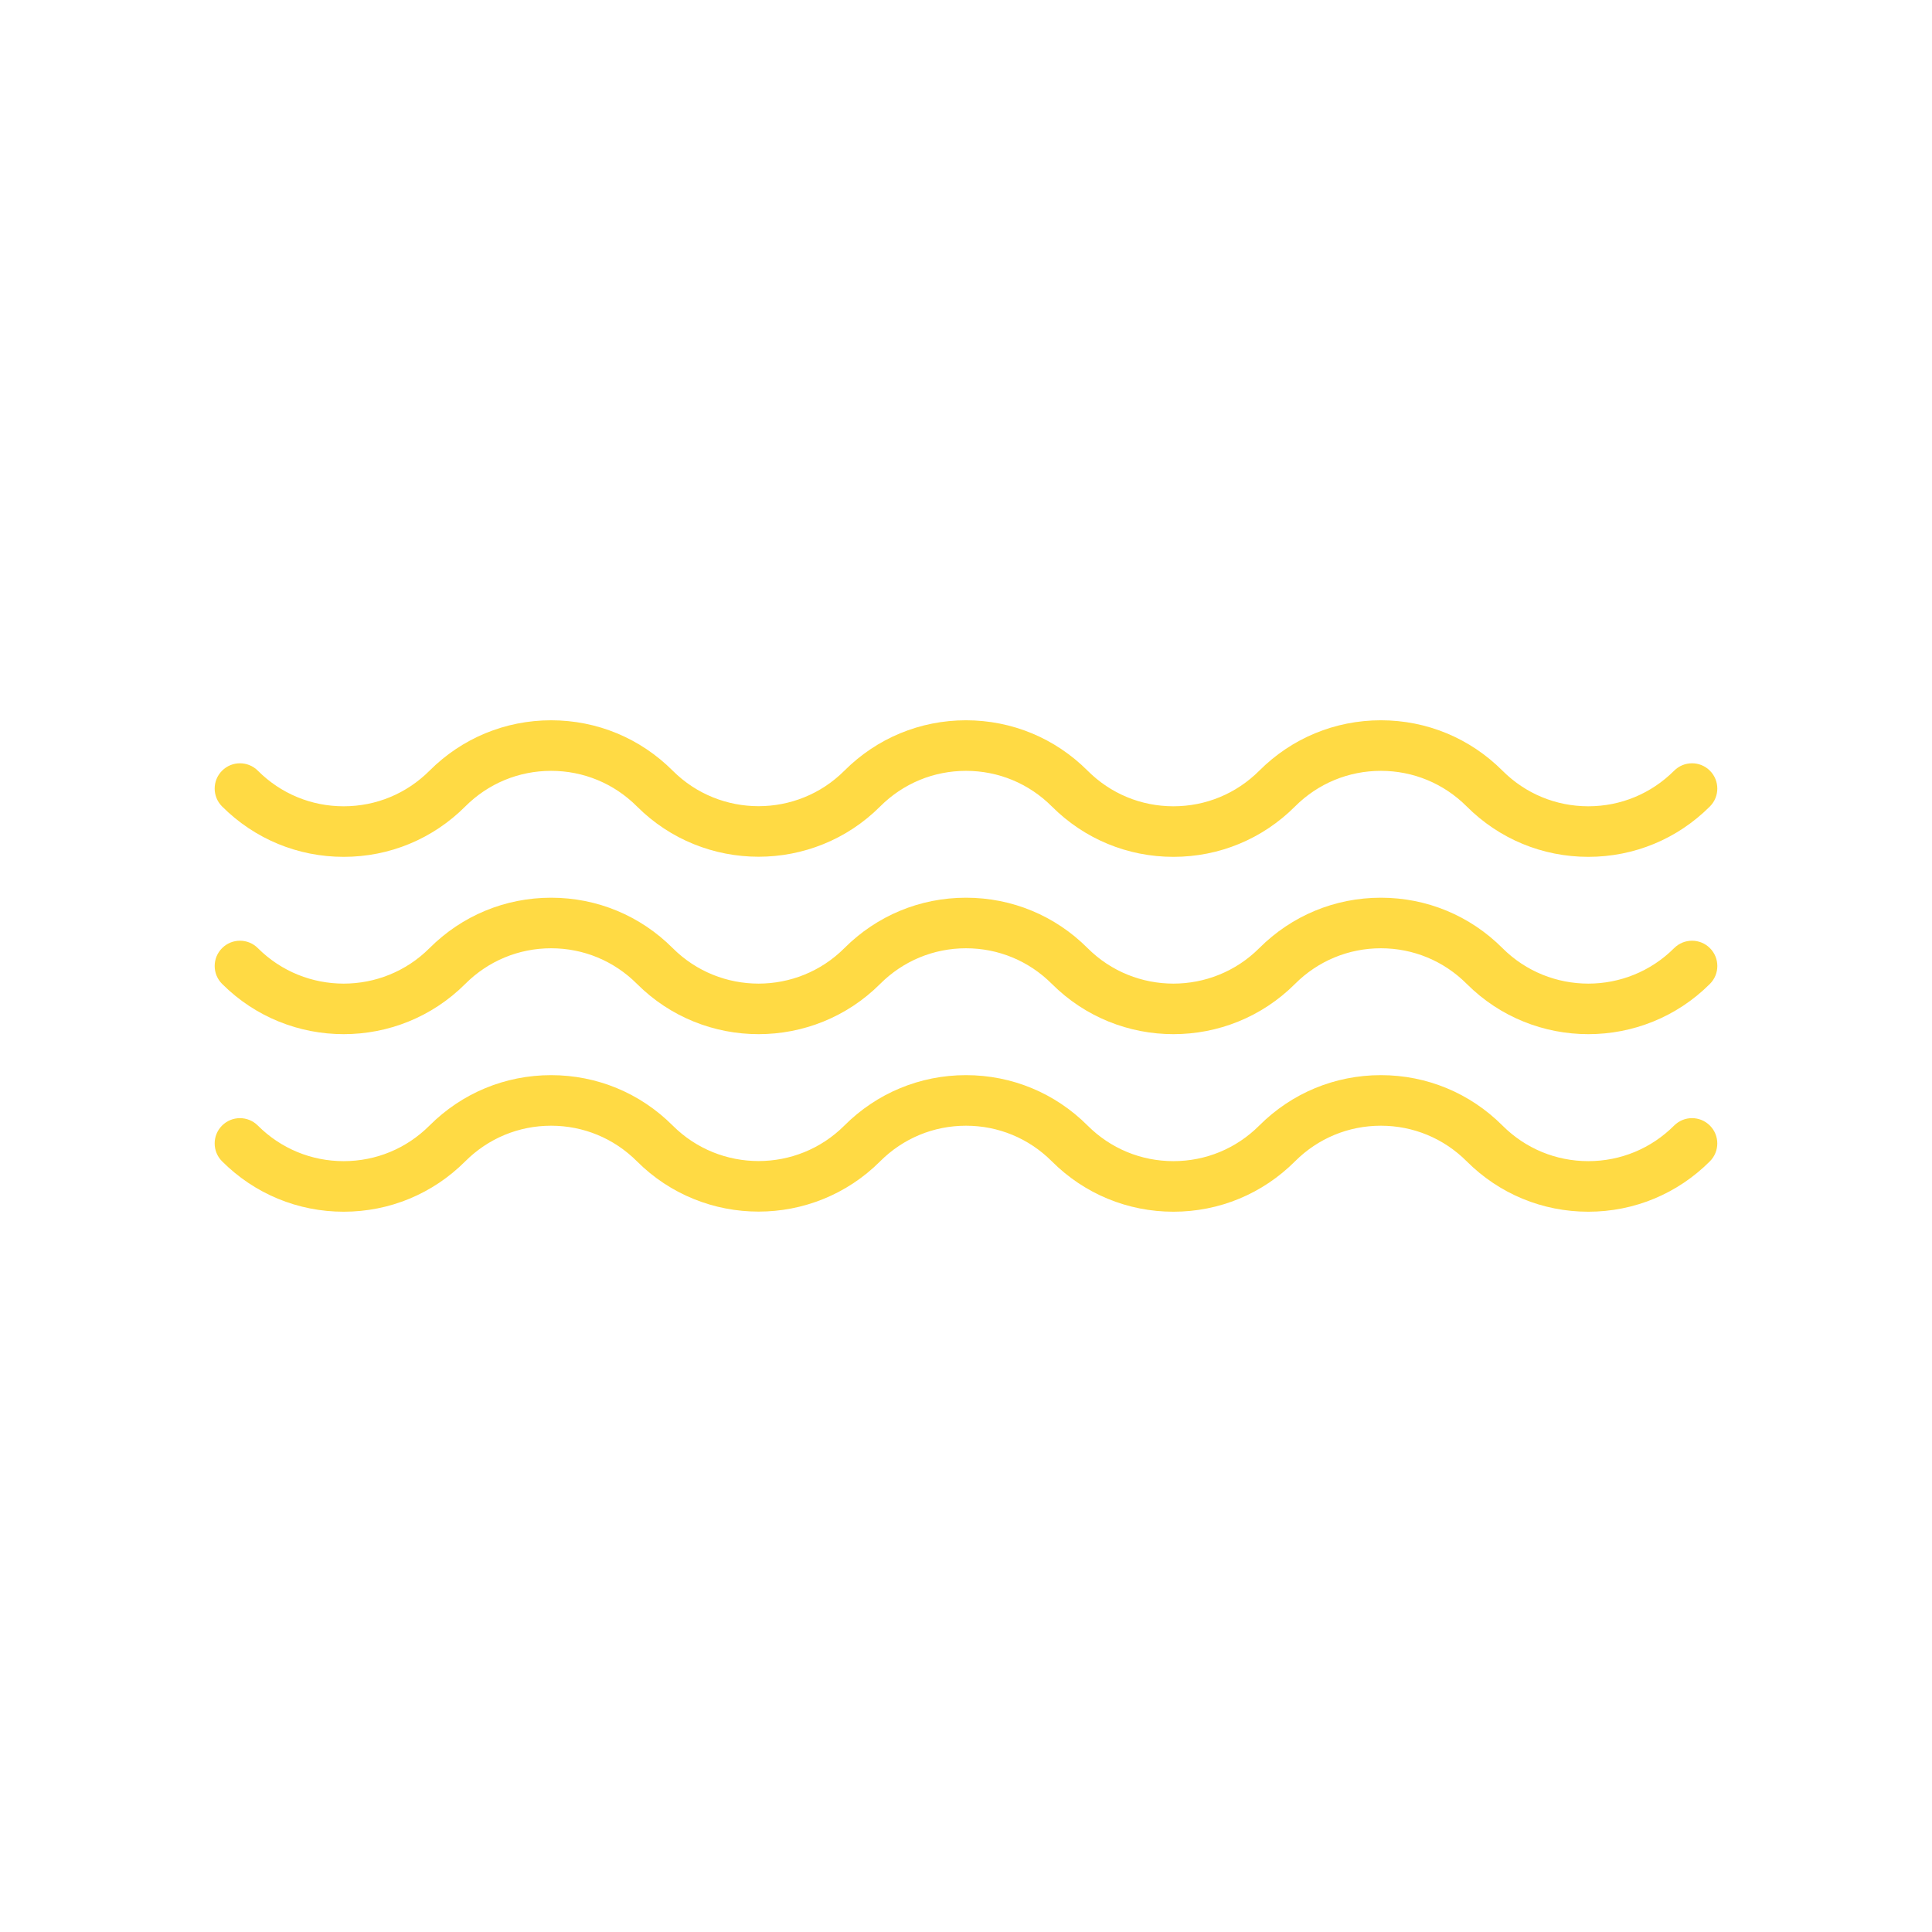
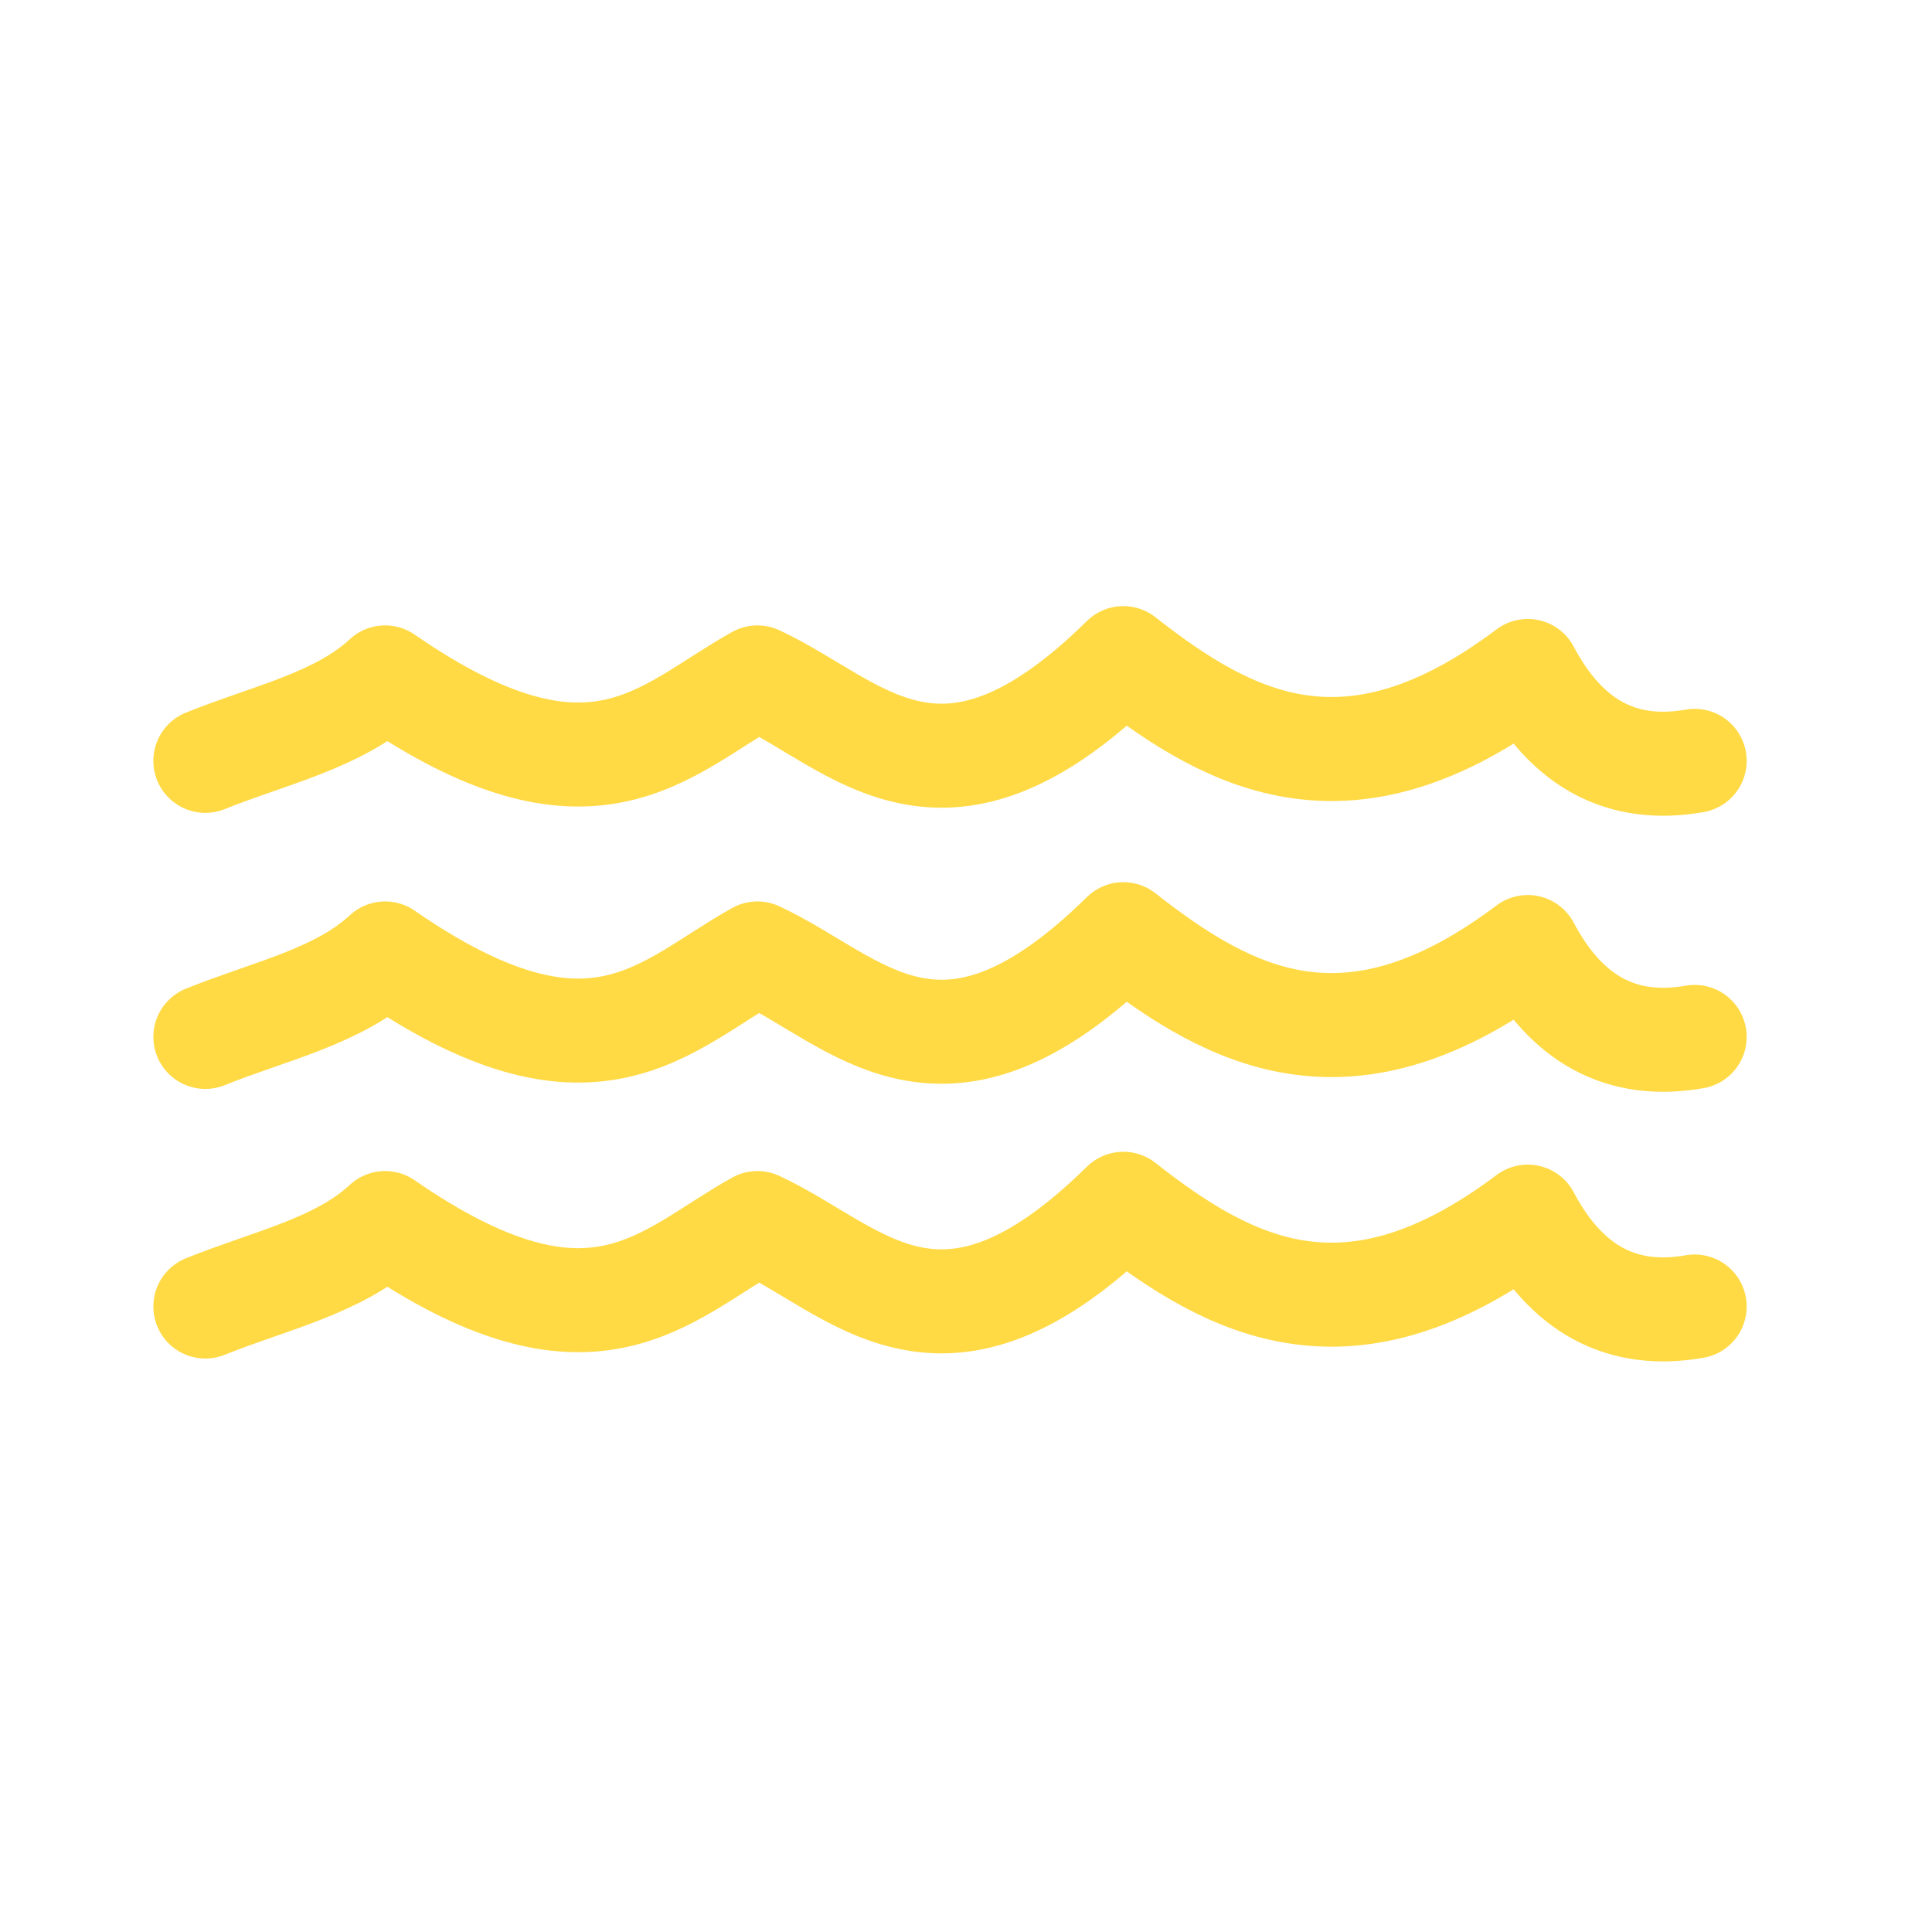
<svg xmlns="http://www.w3.org/2000/svg" version="1.1" id="Layer_1" x="0px" y="0px" viewBox="0 0 90.002 90.002" xml:space="preserve" width="90" height="90">
  <defs id="defs65" />
-   <g id="g5" transform="matrix(0.1367177,0,0,0.1367177,10.00048,-11.84823)" style="fill:#ffda44;fill-opacity:1">
-     <g id="g7" style="fill:#ffda44;fill-opacity:1">
-       <path style="fill:#ffda44;fill-opacity:1" id="path9" d="m 43.962,378.623 c 15.644,0 30.357,-6.099 41.433,-17.174 0.002,-0.002 0.004,-0.004 0.006,-0.008 7.82,-7.817 18.204,-12.121 29.241,-12.121 11.034,0 21.415,4.302 29.234,12.115 0.004,0.004 0.009,0.011 0.014,0.015 11.423,11.422 26.428,17.133 41.435,17.133 15.005,0 30.01,-5.711 41.434,-17.133 0.008,-0.008 0.013,-0.015 0.02,-0.023 7.817,-7.807 18.195,-12.107 29.226,-12.107 11.039,0 21.423,4.305 29.243,12.121 0.002,0.002 0.004,0.004 0.006,0.008 11.074,11.075 25.788,17.174 41.433,17.174 15.644,0 30.358,-6.099 41.435,-17.173 0.008,-0.008 0.013,-0.015 0.02,-0.023 7.817,-7.807 18.195,-12.107 29.226,-12.107 11.039,0 21.423,4.305 29.242,12.121 0.002,0.002 0.004,0.004 0.006,0.008 11.074,11.075 25.788,17.174 41.433,17.174 15.644,0 30.358,-6.099 41.433,-17.174 3.364,-3.364 3.364,-8.819 -0.001,-12.184 -3.363,-3.363 -8.818,-3.364 -12.184,0.001 -7.82,7.82 -18.206,12.127 -29.247,12.127 -11.031,0 -21.41,-4.3 -29.227,-12.107 -0.008,-0.008 -0.013,-0.015 -0.02,-0.023 -11.075,-11.074 -25.79,-17.173 -41.435,-17.173 -15.644,0 -30.357,6.099 -41.433,17.174 -0.002,0.002 -0.004,0.005 -0.006,0.008 -7.82,7.817 -18.204,12.121 -29.243,12.121 -11.031,0 -21.41,-4.3 -29.227,-12.107 -0.008,-0.008 -0.013,-0.015 -0.021,-0.023 -11.075,-11.074 -25.79,-17.173 -41.435,-17.173 -15.644,0 -30.358,6.099 -41.433,17.174 -0.002,0.002 -0.004,0.005 -0.006,0.008 -16.123,16.118 -42.35,16.118 -58.479,0.008 -0.004,-0.004 -0.009,-0.01 -0.013,-0.014 -11.074,-11.075 -25.788,-17.174 -41.432,-17.174 -15.644,0 -30.357,6.099 -41.434,17.173 -0.008,0.008 -0.013,0.015 -0.021,0.023 -7.818,7.807 -18.195,12.107 -29.227,12.107 -11.042,0 -21.429,-4.307 -29.249,-12.128 -3.365,-3.363 -8.819,-3.363 -12.185,0 -3.364,3.365 -3.364,8.819 0,12.185 11.079,11.072 25.793,17.171 41.438,17.171 z" />
-       <path style="fill:#ffda44;fill-opacity:1" id="path11" d="m 497.295,409.723 c -16.125,16.125 -42.361,16.126 -58.488,0.005 -0.002,-0.002 -0.004,-0.004 -0.005,-0.006 -11.075,-11.076 -25.79,-17.176 -41.435,-17.176 -15.644,0 -30.358,6.1 -41.433,17.176 -0.004,0.004 -0.008,0.01 -0.012,0.014 -16.13,16.111 -42.356,16.109 -58.478,-0.008 -0.002,-0.002 -0.004,-0.004 -0.005,-0.006 -11.075,-11.076 -25.79,-17.176 -41.435,-17.176 -15.644,0 -30.358,6.1 -41.433,17.176 -0.004,0.004 -0.009,0.01 -0.013,0.014 -16.126,16.109 -42.348,16.107 -58.473,0 -0.004,-0.004 -0.008,-0.01 -0.012,-0.014 -11.073,-11.076 -25.788,-17.176 -41.432,-17.176 -15.644,0 -30.357,6.1 -41.434,17.176 -0.002,0.002 -0.004,0.004 -0.005,0.006 -16.127,16.122 -42.364,16.12 -58.492,-0.005 -3.363,-3.363 -8.818,-3.364 -12.184,10e-4 -3.364,3.364 -3.364,8.819 0.001,12.184 11.424,11.422 26.428,17.133 41.434,17.133 15.006,0 30.009,-5.712 41.433,-17.133 0.008,-0.008 0.013,-0.015 0.021,-0.023 7.819,-7.808 18.196,-12.109 29.229,-12.109 11.034,0 21.415,4.302 29.234,12.117 0.004,0.004 0.009,0.01 0.013,0.015 11.423,11.421 26.428,17.132 41.435,17.132 15.005,0 30.009,-5.711 41.433,-17.132 0.005,-0.004 0.009,-0.011 0.014,-0.015 7.818,-7.813 18.199,-12.117 29.235,-12.117 11.031,0 21.411,4.301 29.23,12.109 0.008,0.008 0.013,0.015 0.021,0.023 11.424,11.423 26.425,17.133 41.433,17.133 15.004,0 30.011,-5.713 41.434,-17.133 0.004,-0.004 0.009,-0.01 0.013,-0.015 7.818,-7.814 18.199,-12.117 29.235,-12.117 11.031,0 21.411,4.301 29.23,12.109 0.008,0.008 0.013,0.015 0.02,0.023 11.423,11.422 26.427,17.133 41.433,17.133 15.005,0 30.008,-5.711 41.433,-17.133 3.364,-3.365 3.364,-8.819 0,-12.185 -3.374,-3.363 -8.829,-3.363 -12.195,0 z" />
-       <path style="fill:#ffda44;fill-opacity:1" id="path13" d="m 497.295,470.18 c -7.82,7.82 -18.206,12.127 -29.247,12.127 -11.031,0 -21.41,-4.3 -29.227,-12.107 -0.008,-0.008 -0.013,-0.015 -0.021,-0.023 -11.075,-11.074 -25.79,-17.173 -41.435,-17.173 -15.644,0 -30.357,6.099 -41.433,17.174 -0.002,0.002 -0.004,0.004 -0.006,0.008 -7.82,7.817 -18.204,12.121 -29.243,12.121 -11.031,0 -21.41,-4.3 -29.227,-12.107 -0.008,-0.008 -0.013,-0.015 -0.021,-0.023 -11.075,-11.074 -25.79,-17.173 -41.435,-17.173 -15.644,0 -30.358,6.099 -41.433,17.174 -0.002,0.002 -0.004,0.004 -0.006,0.008 -16.123,16.119 -42.351,16.119 -58.48,0.008 -0.004,-0.004 -0.009,-0.01 -0.013,-0.014 -11.074,-11.075 -25.788,-17.174 -41.432,-17.174 -15.644,0 -30.357,6.099 -41.434,17.173 -0.008,0.008 -0.013,0.015 -0.02,0.023 -7.818,7.807 -18.195,12.107 -29.227,12.107 -11.042,0 -21.429,-4.307 -29.249,-12.128 -3.365,-3.363 -8.819,-3.363 -12.185,0 -3.364,3.365 -3.364,8.819 0,12.185 11.075,11.074 25.79,17.173 41.435,17.173 15.645,0 30.357,-6.099 41.433,-17.174 0.002,-0.002 0.004,-0.005 0.006,-0.008 7.82,-7.817 18.204,-12.121 29.241,-12.121 11.034,0 21.415,4.302 29.234,12.115 0.004,0.004 0.009,0.011 0.014,0.015 11.423,11.422 26.428,17.133 41.435,17.133 15.005,0 30.01,-5.711 41.434,-17.133 0.008,-0.008 0.013,-0.015 0.02,-0.023 7.817,-7.807 18.195,-12.107 29.226,-12.107 11.039,0 21.423,4.305 29.243,12.121 0.002,0.002 0.004,0.005 0.006,0.008 11.074,11.075 25.788,17.174 41.433,17.174 15.644,0 30.358,-6.099 41.435,-17.173 0.008,-0.008 0.013,-0.015 0.02,-0.023 7.817,-7.807 18.195,-12.107 29.226,-12.107 11.039,0 21.423,4.305 29.242,12.121 0.002,0.002 0.004,0.005 0.006,0.008 11.074,11.075 25.788,17.174 41.433,17.174 15.644,0 30.358,-6.099 41.433,-17.174 3.364,-3.364 3.364,-8.819 -10e-4,-12.184 -3.359,-3.365 -8.814,-3.366 -12.18,-10e-4 z" />
-     </g>
-   </g>
  <g id="g33" transform="translate(0,-422.0091)" />
  <g id="g35" transform="translate(0,-422.0091)" />
  <g id="g37" transform="translate(0,-422.0091)" />
  <g id="g39" transform="translate(0,-422.0091)" />
  <g id="g41" transform="translate(0,-422.0091)" />
  <g id="g43" transform="translate(0,-422.0091)" />
  <g id="g45" transform="translate(0,-422.0091)" />
  <g id="g47" transform="translate(0,-422.0091)" />
  <g id="g49" transform="translate(0,-422.0091)" />
  <g id="g51" transform="translate(0,-422.0091)" />
  <g id="g53" transform="translate(0,-422.0091)" />
  <g id="g55" transform="translate(0,-422.0091)" />
  <g id="g57" transform="translate(0,-422.0091)" />
  <g id="g59" transform="translate(0,-422.0091)" />
  <g id="g61" transform="translate(0,-422.0091)" />
+   <g transform="matrix(1.377031,0,0,1.377031,-1074.66,-878.6229)" id="g4301">
+     <rect y="639.741" x="781.257" height="62.836" width="62.836" id="rect4276" style="opacity:1;fill:none;fill-opacity:1;stroke:none;stroke-width:6;stroke-linecap:butt;stroke-linejoin:miter;stroke-miterlimit:4;stroke-dasharray:none;stroke-dashoffset:0;stroke-opacity:1" />
+     <g transform="matrix(0.8797786,0,0,0.8797786,538.71,121.2486)" id="g4153">
+       <path style="opacity:1;fill:none;fill-opacity:1;fill-rule:evenodd;stroke:#ffda44;stroke-width:4;stroke-linecap:round;stroke-linejoin:round;stroke-miterlimit:4;stroke-dasharray:none;stroke-opacity:1" d="m 282.634,616.686 c 2.445,-0.988 5.134,-1.55 6.912,-3.209 7.998,5.529 10.714,2.004 14.317,0 3.851,1.787 7.077,6.146 14.07,-0.741 4.215,3.314 8.74,5.619 15.551,0.494 1.481,2.798 3.62,3.949 6.418,3.456" id="path3347" />
+       <path id="path4149" d="m 282.634,627.301 c 2.445,-0.988 5.134,-1.55 6.912,-3.209 7.998,5.529 10.714,2.004 14.317,0 3.851,1.787 7.077,6.146 14.07,-0.741 4.215,3.314 8.74,5.619 15.551,0.494 1.481,2.798 3.62,3.949 6.418,3.456" style="opacity:1;fill:none;fill-opacity:1;fill-rule:evenodd;stroke:#ffda44;stroke-width:4;stroke-linecap:round;stroke-linejoin:round;stroke-miterlimit:4;stroke-dasharray:none;stroke-opacity:1" />
+       <path style="opacity:1;fill:none;fill-opacity:1;fill-rule:evenodd;stroke:#ffda44;stroke-width:4;stroke-linecap:round;stroke-linejoin:round;stroke-miterlimit:4;stroke-dasharray:none;stroke-opacity:1" d="m 282.634,637.668 c 2.445,-0.988 5.134,-1.55 6.912,-3.209 7.998,5.529 10.714,2.004 14.317,0 3.851,1.787 7.077,6.146 14.07,-0.741 4.215,3.314 8.74,5.619 15.551,0.494 1.481,2.798 3.62,3.949 6.418,3.456" id="path4151" />
+     </g>
+   </g>
</svg>
